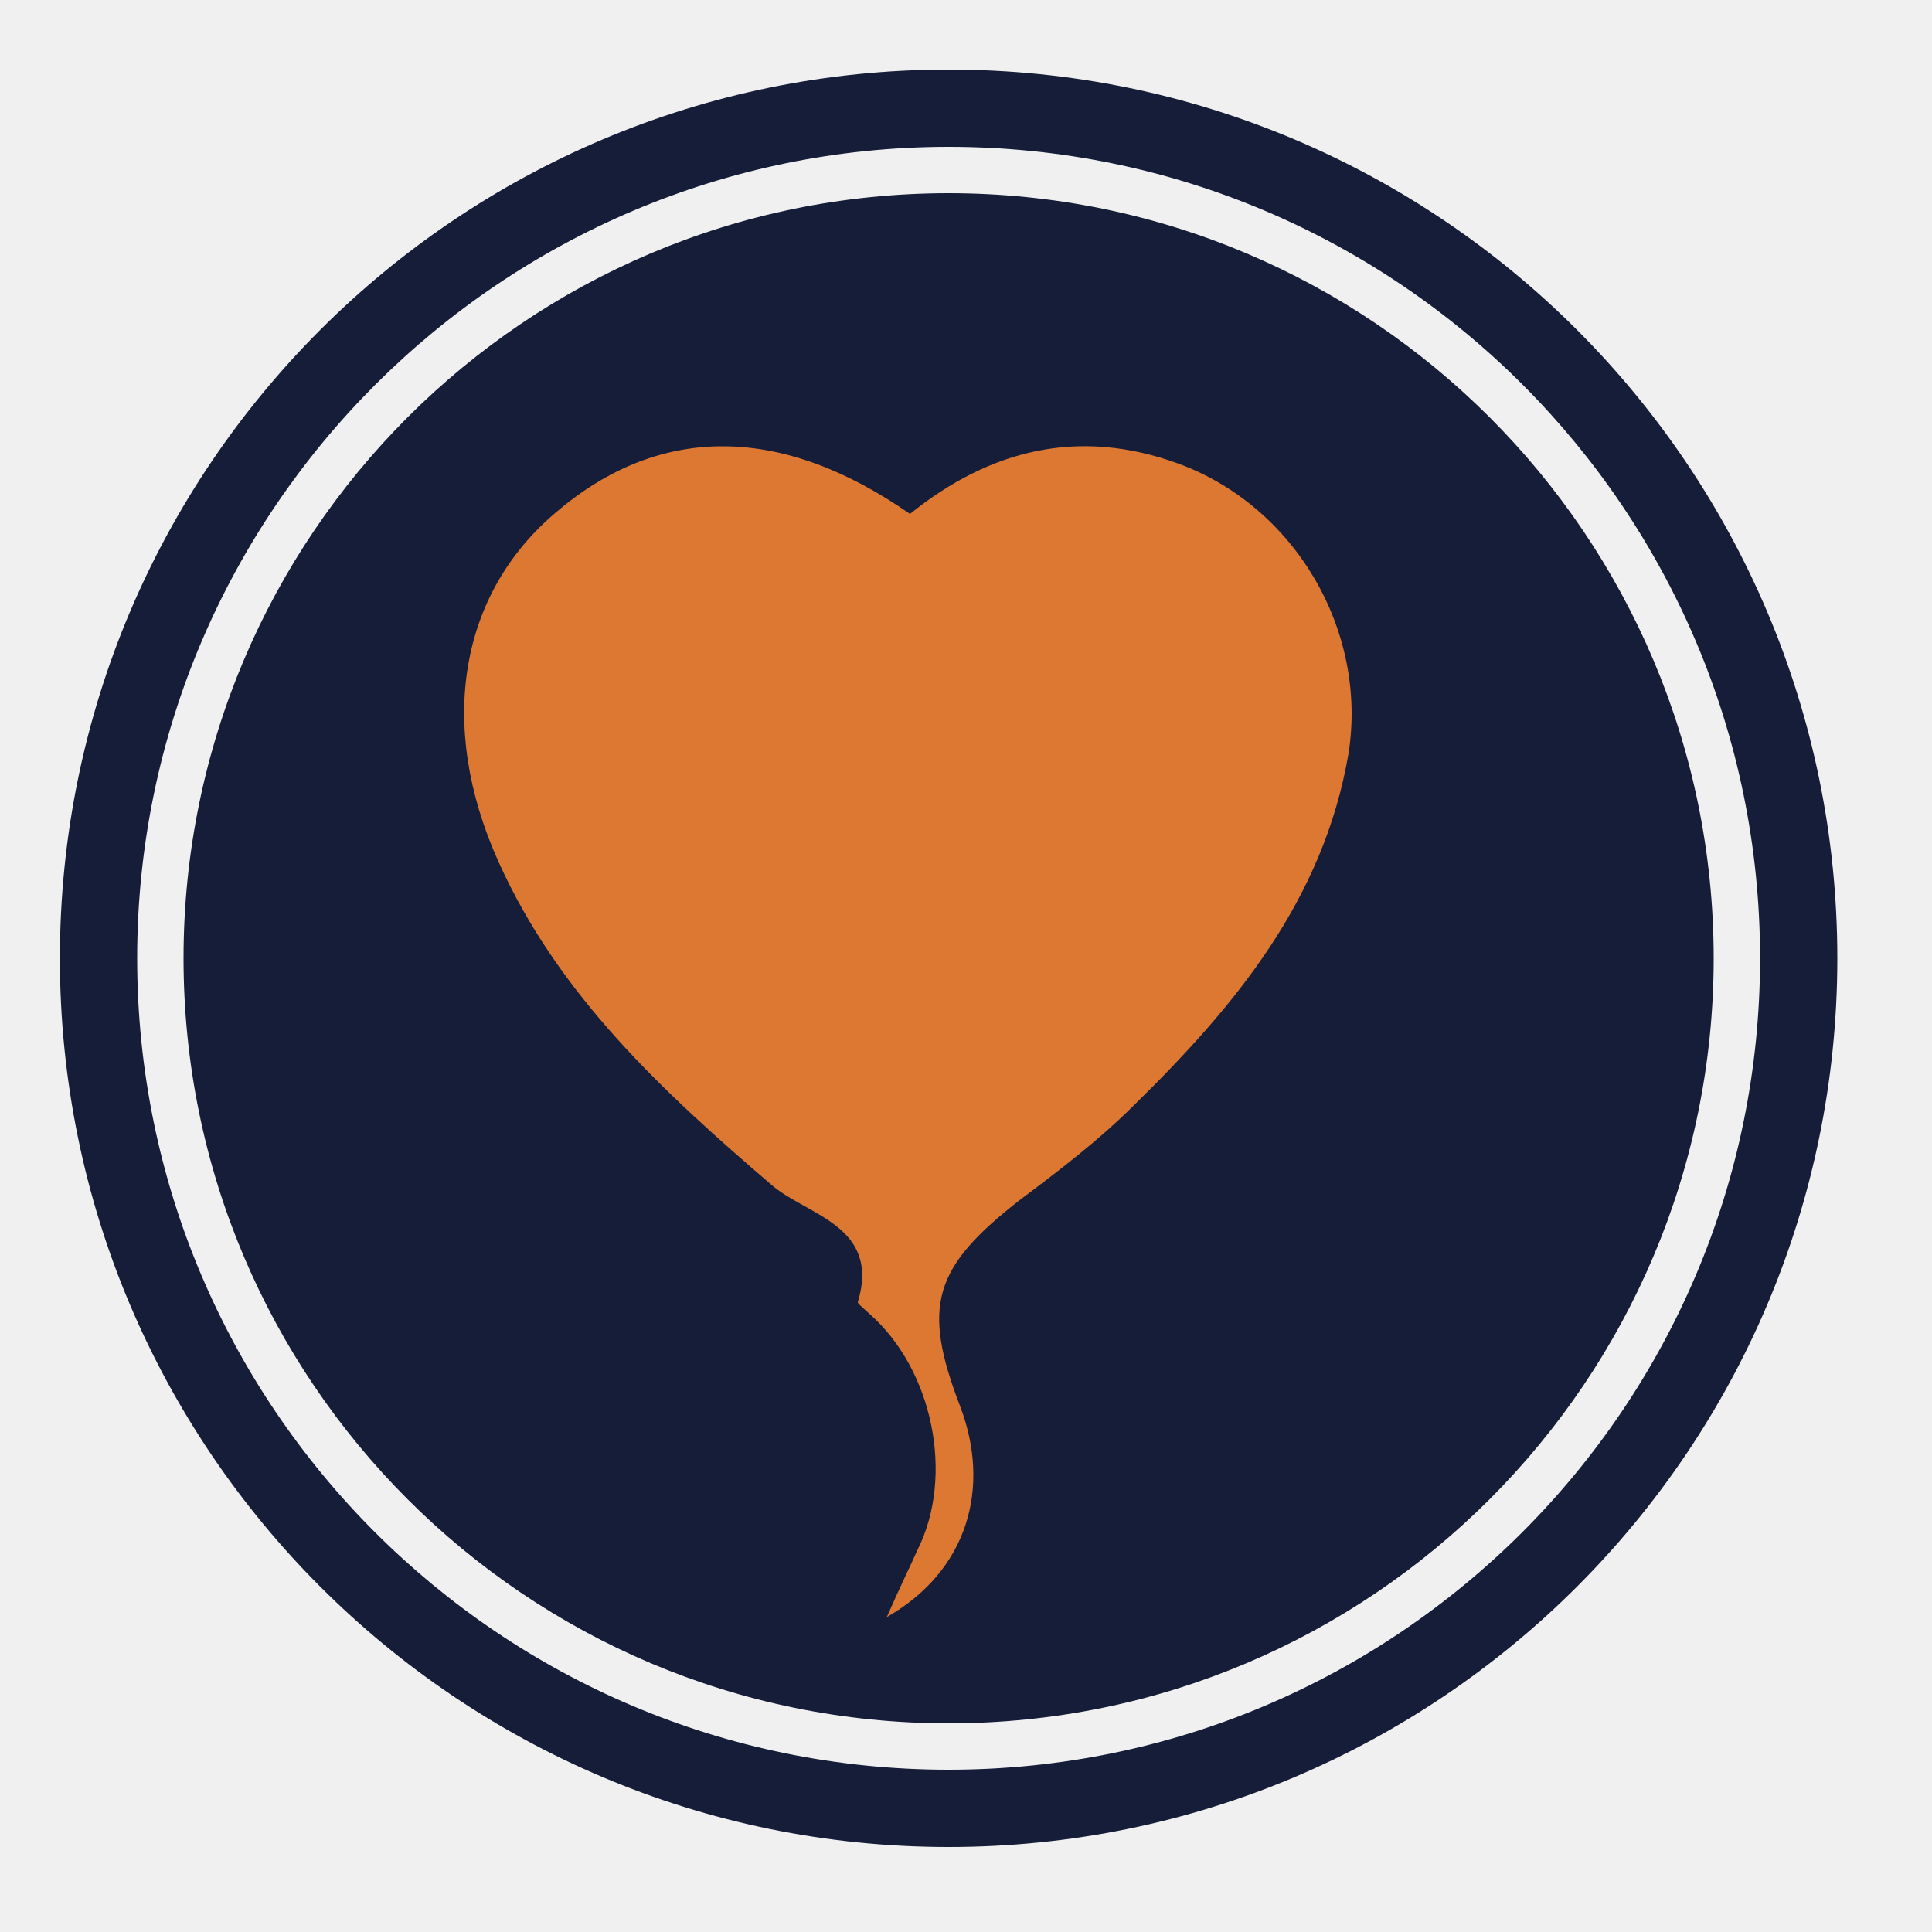
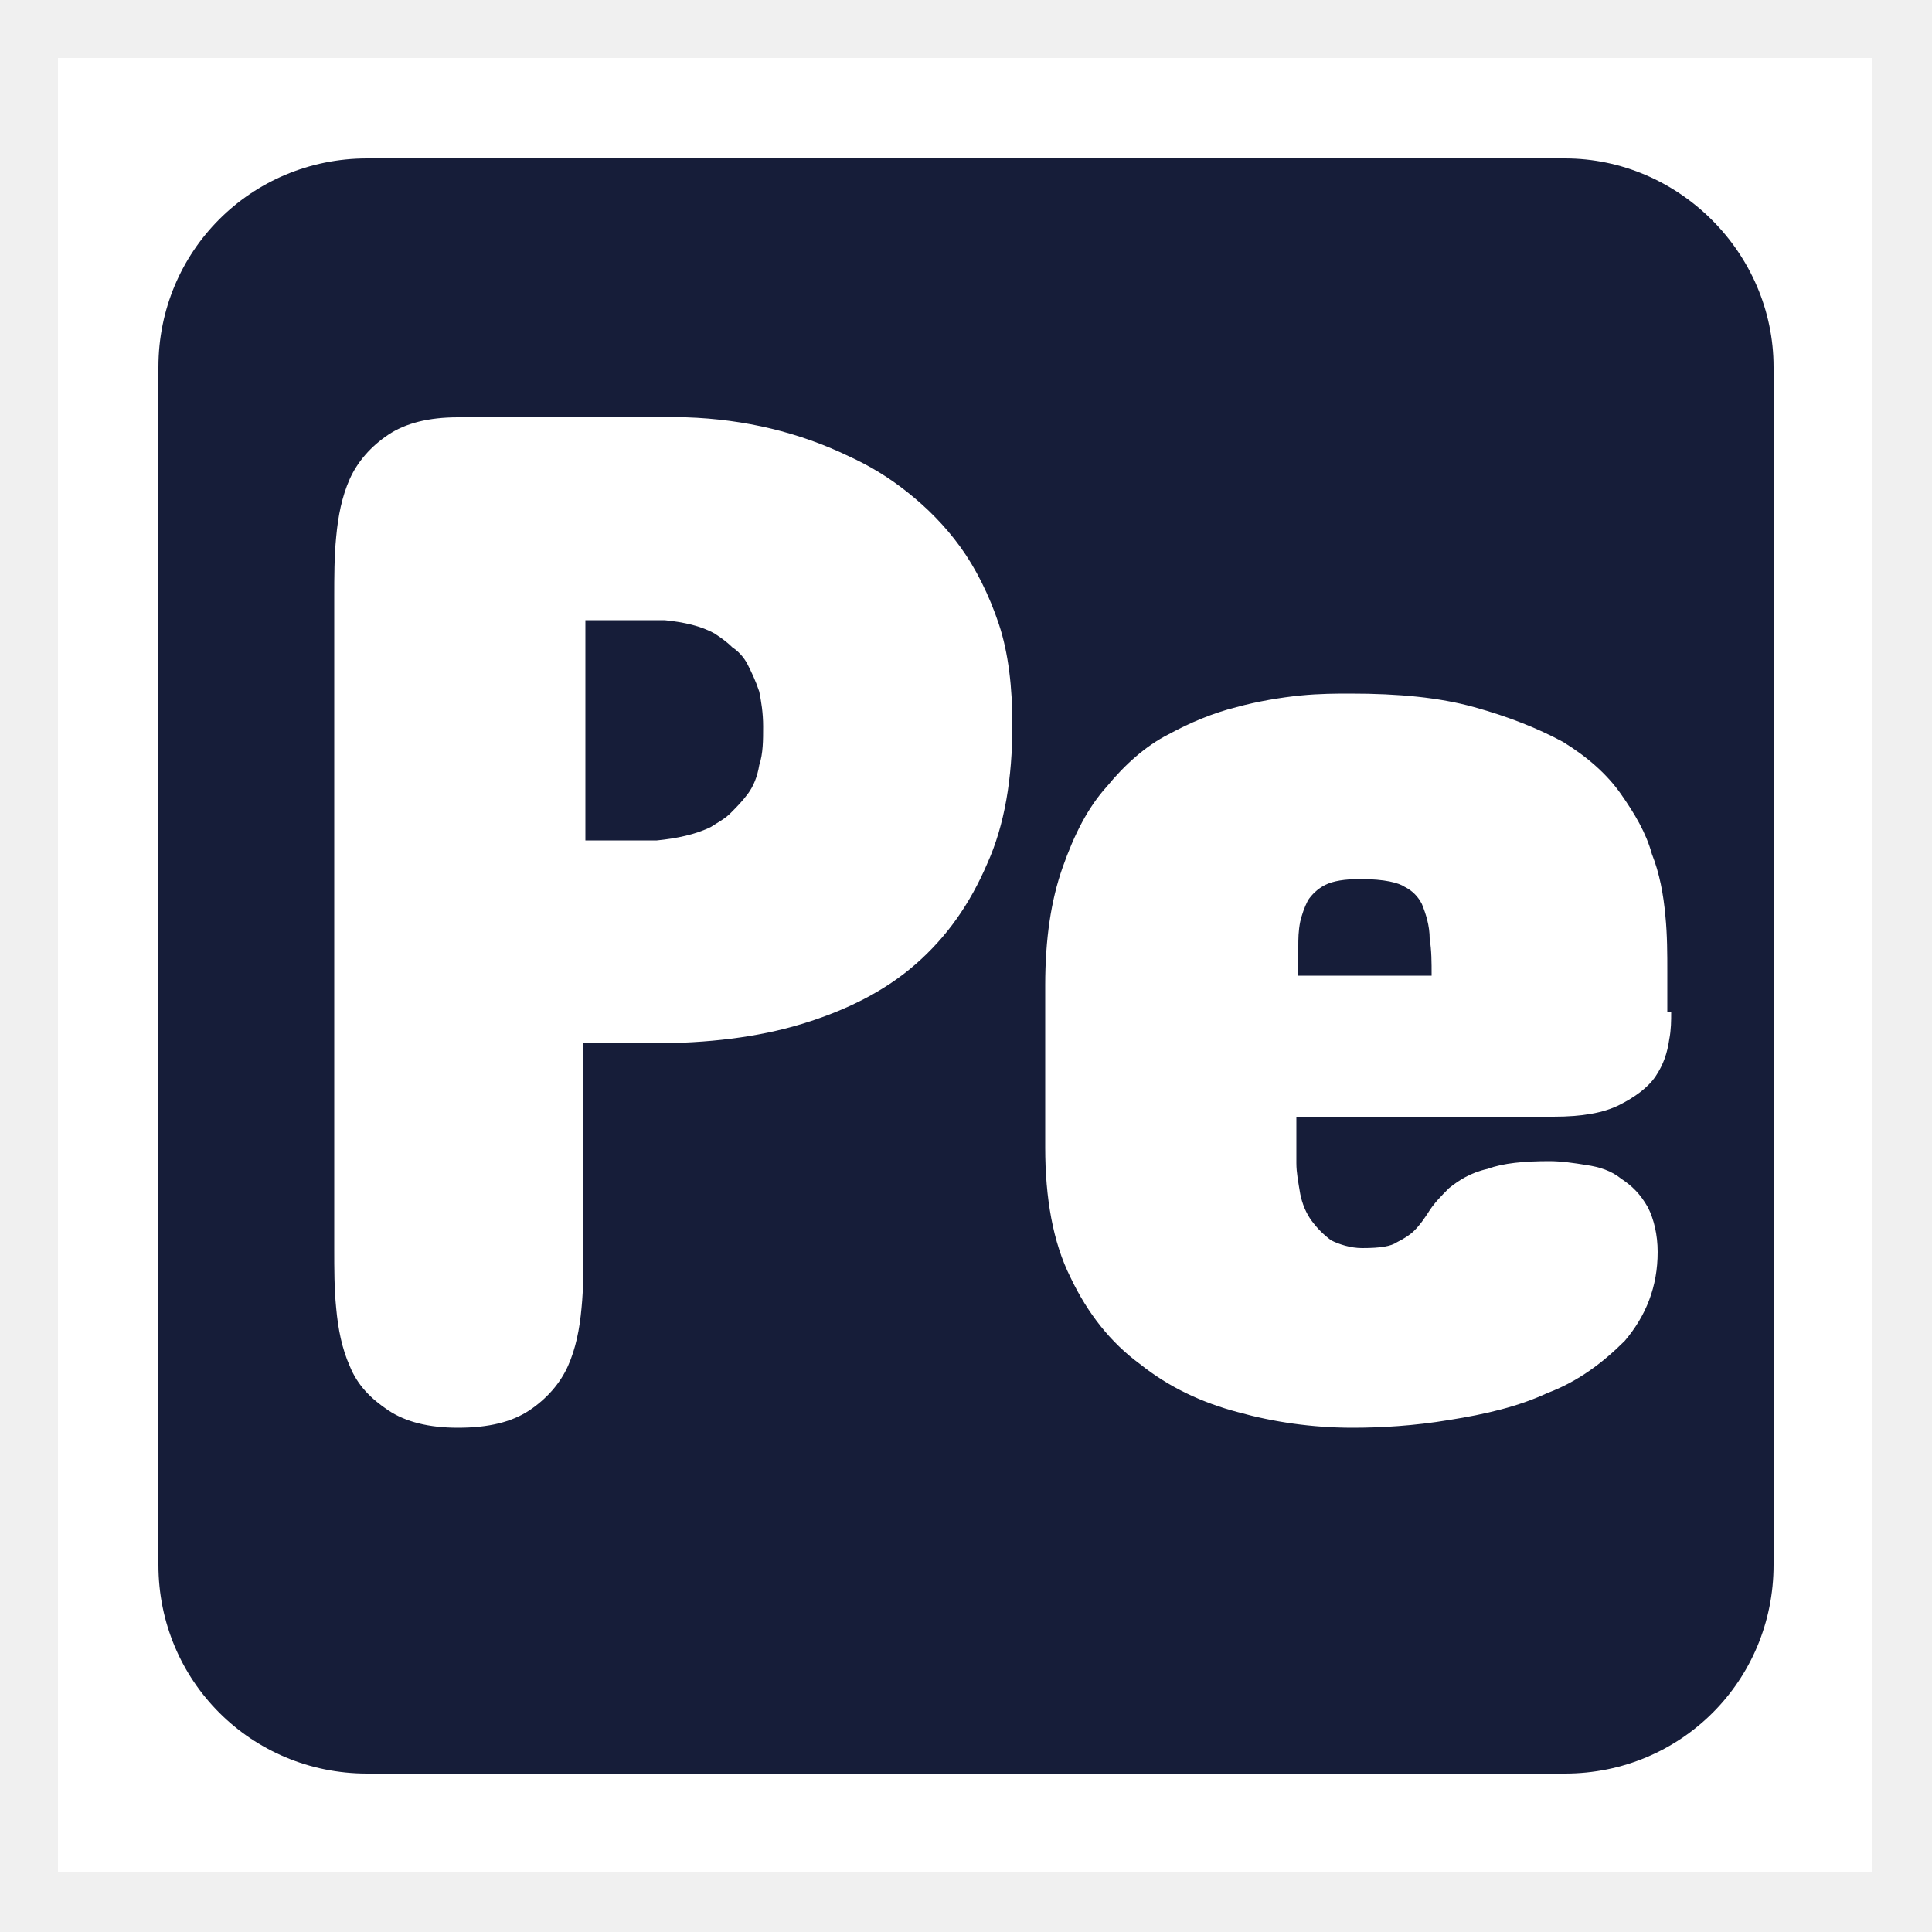
<svg xmlns="http://www.w3.org/2000/svg" version="1.1" id="Capa_1" x="0px" y="0px" viewBox="0 0 100 100" style="enable-background:new 0 0 100 100;" xml:space="preserve">
  <style type="text/css">
- 	.st0{fill:#161D39;}
- 	.st1{fill:#DD7832;}
+ 	.st0{fill:#FFFFFF;}
+ 	.st1{fill:#161D39;}
</style>
+   <rect x="3" y="3" class="st0" width="93.9" height="93.9" />
  <g>
-     <path class="st0" d="M49.1,7.6c23.2,0,42,18.8,42,42s-18.8,42-42,42s-42-18.8-42-42S26,7.6,49.1,7.6 M49.1,3.6   c-25.4,0-46,20.6-46,46s20.6,46,46,46s46-20.6,46-46S74.5,3.6,49.1,3.6L49.1,3.6z" />
-   </g>
-   <g>
-     <circle class="st0" cx="49.1" cy="49.6" r="39.6" />
-   </g>
-   <g>
-     <g>
-       <path class="st1" d="M47.1,26.6c4.1-3.3,8.7-4.5,13.9-2.6c6,2.2,9.8,8.6,8.8,15c-1.3,7.6-5.9,13.1-11.1,18.2    c-1.8,1.8-3.9,3.4-5.9,4.9c-4.5,3.5-5.1,5.5-3.1,10.7c1.6,4.2,0.4,8.5-3.8,10.9c0.7-1.6,1.2-2.6,1.6-3.5c1.9-3.8,0.8-9.3-2.5-12.2    c-0.2-0.2-0.6-0.5-0.6-0.6c1.2-4-2.7-4.5-4.5-6.1c-5.6-4.8-11-9.8-14.1-16.7c-3.2-7.1-2-13.9,3-18.1C34.2,21.9,40.5,22,47.1,26.6z    " />
-       <path class="st1" d="M39.2,31.2c-2.3,2.8-4.4,5.5-6.7,8.4c-1.4-2.5-1-4.7,0.7-6.7C34.9,31.1,36.9,30.2,39.2,31.2z" />
-     </g>
+     <path class="st1" d="M73.6,46.8c-0.2-0.4-0.5-0.7-0.9-0.9c-0.3-0.2-1-0.4-2.3-0.4c-0.8,0-1.4,0.1-1.8,0.3c-0.4,0.2-0.7,0.5-0.9,0.8   c-0.2,0.4-0.3,0.7-0.4,1.1c-0.1,0.5-0.1,0.9-0.1,1.3v1.5h6.9c0-0.7,0-1.3-0.1-1.9C74,47.9,73.8,47.3,73.6,46.8z" />
+     <path class="st1" d="M38.7,34.4c-0.2-0.4-0.5-0.7-0.8-0.9c-0.3-0.3-0.6-0.5-0.9-0.7c-0.7-0.4-1.6-0.6-2.6-0.7l-4.1,0v11.4H34   c1-0.1,2-0.3,2.8-0.7c0.3-0.2,0.7-0.4,1-0.7c0.3-0.3,0.6-0.6,0.9-1c0.3-0.4,0.5-0.9,0.6-1.5c0.2-0.6,0.2-1.3,0.2-2   c0-0.7-0.1-1.3-0.2-1.8C39.1,35.2,38.9,34.8,38.7,34.4z" />
+     <path class="st1" d="M81,8.2H19c-6,0-10.8,4.8-10.8,10.8V81c0,6,4.8,10.8,10.8,10.8H81c6,0,10.8-4.8,10.8-10.8V19   C91.8,13.1,86.9,8.2,81,8.2z M51.1,44.7c-0.9,2.1-2.1,3.8-3.7,5.2c-1.6,1.4-3.6,2.4-5.9,3.1c-2.3,0.7-4.9,1-7.7,1h-3.6v10.6   c0,1,0,2.1-0.1,3.1c-0.1,1.1-0.3,2.1-0.7,3c-0.4,0.9-1.1,1.7-2,2.3c-0.9,0.6-2.1,0.9-3.7,0.9c-1.5,0-2.7-0.3-3.6-0.9   c-0.9-0.6-1.6-1.3-2-2.3c-0.4-0.9-0.6-1.9-0.7-3c-0.1-1-0.1-2-0.1-3.1V30.9c0-1,0-2.1,0.1-3.1c0.1-1.1,0.3-2.1,0.7-3   c0.4-0.9,1.1-1.7,2-2.3c0.9-0.6,2.1-0.9,3.6-0.9h11.8c3.1,0.1,5.9,0.8,8.4,2c1.1,0.5,2.1,1.1,3.1,1.9c1,0.8,1.9,1.7,2.7,2.8   c0.8,1.1,1.5,2.5,2,4c0.5,1.5,0.7,3.3,0.7,5.2C52.4,40.3,52,42.7,51.1,44.7z M86.5,52.4c0,0.4,0,0.9-0.1,1.4   c-0.1,0.7-0.3,1.3-0.7,1.9c-0.4,0.6-1.1,1.1-1.9,1.5c-0.8,0.4-1.9,0.6-3.4,0.6H67.1v2.4c0,0.5,0.1,1,0.2,1.6c0.1,0.5,0.3,1,0.6,1.4   c0.3,0.4,0.6,0.7,1,1c0.4,0.2,1,0.4,1.6,0.4c1,0,1.5-0.1,1.8-0.3c0.4-0.2,0.7-0.4,0.9-0.6c0.3-0.3,0.5-0.6,0.7-0.9   c0.3-0.5,0.7-0.9,1.1-1.3c0.5-0.4,1.1-0.8,2-1c0.8-0.3,1.9-0.4,3.2-0.4c0.6,0,1.3,0.1,1.9,0.2c0.7,0.1,1.3,0.3,1.8,0.7   c0.6,0.4,1,0.8,1.4,1.5c0.3,0.6,0.5,1.4,0.5,2.3c0,1.8-0.6,3.3-1.7,4.6c-1.1,1.1-2.4,2.1-4,2.7c-1.5,0.7-3.2,1.1-5.1,1.4   c-1.8,0.3-3.5,0.4-5,0.4c-2.1,0-4.1-0.3-5.9-0.8c-1.9-0.5-3.6-1.3-5.1-2.5c-1.5-1.1-2.7-2.6-3.6-4.5c-0.9-1.8-1.3-4.1-1.3-6.7V51   c0-2.4,0.3-4.4,0.9-6.1c0.6-1.7,1.3-3.1,2.3-4.2c0.9-1.1,2-2.1,3.2-2.7c1.1-0.6,2.3-1.1,3.5-1.4c1.1-0.3,2.3-0.5,3.3-0.6   c1-0.1,1.9-0.1,2.6-0.1c2.5,0,4.6,0.2,6.4,0.7c1.8,0.5,3.3,1.1,4.6,1.8c1.3,0.8,2.3,1.7,3,2.7c0.7,1,1.3,2,1.6,3.1   c0.4,1,0.6,2.1,0.7,3.2c0.1,1,0.1,2,0.1,2.9V52.4z" />
  </g>
</svg>
